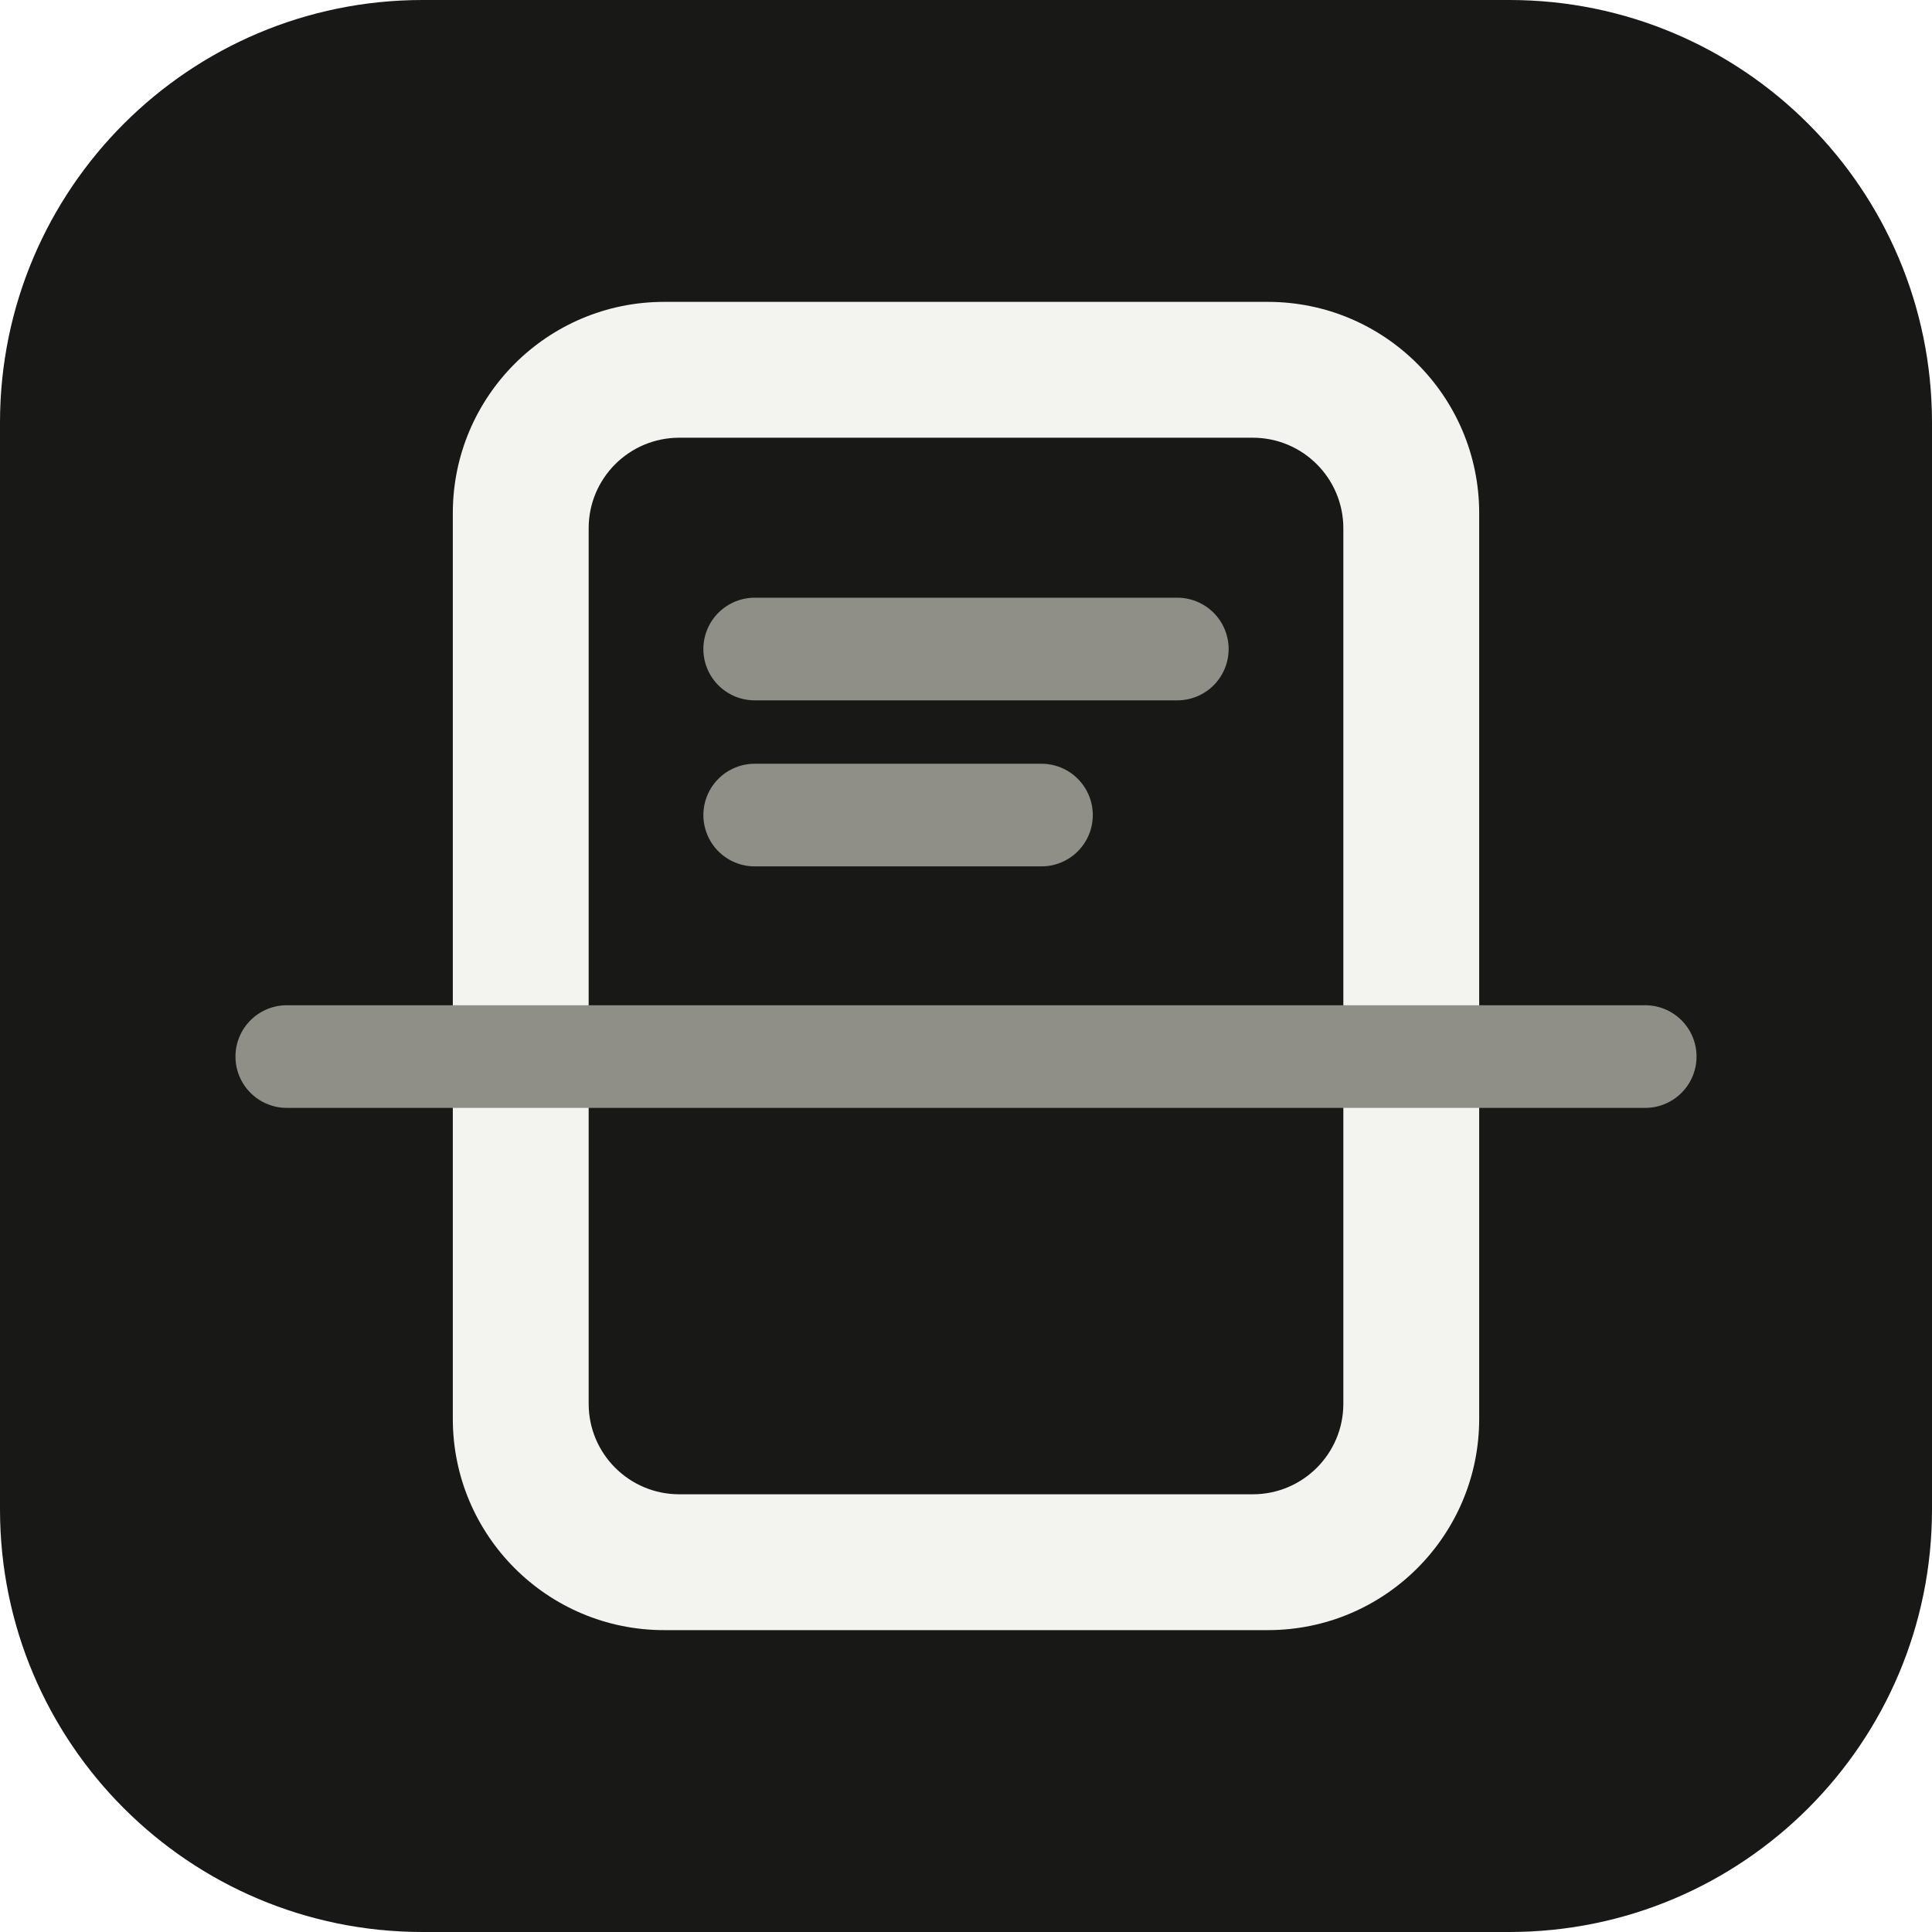
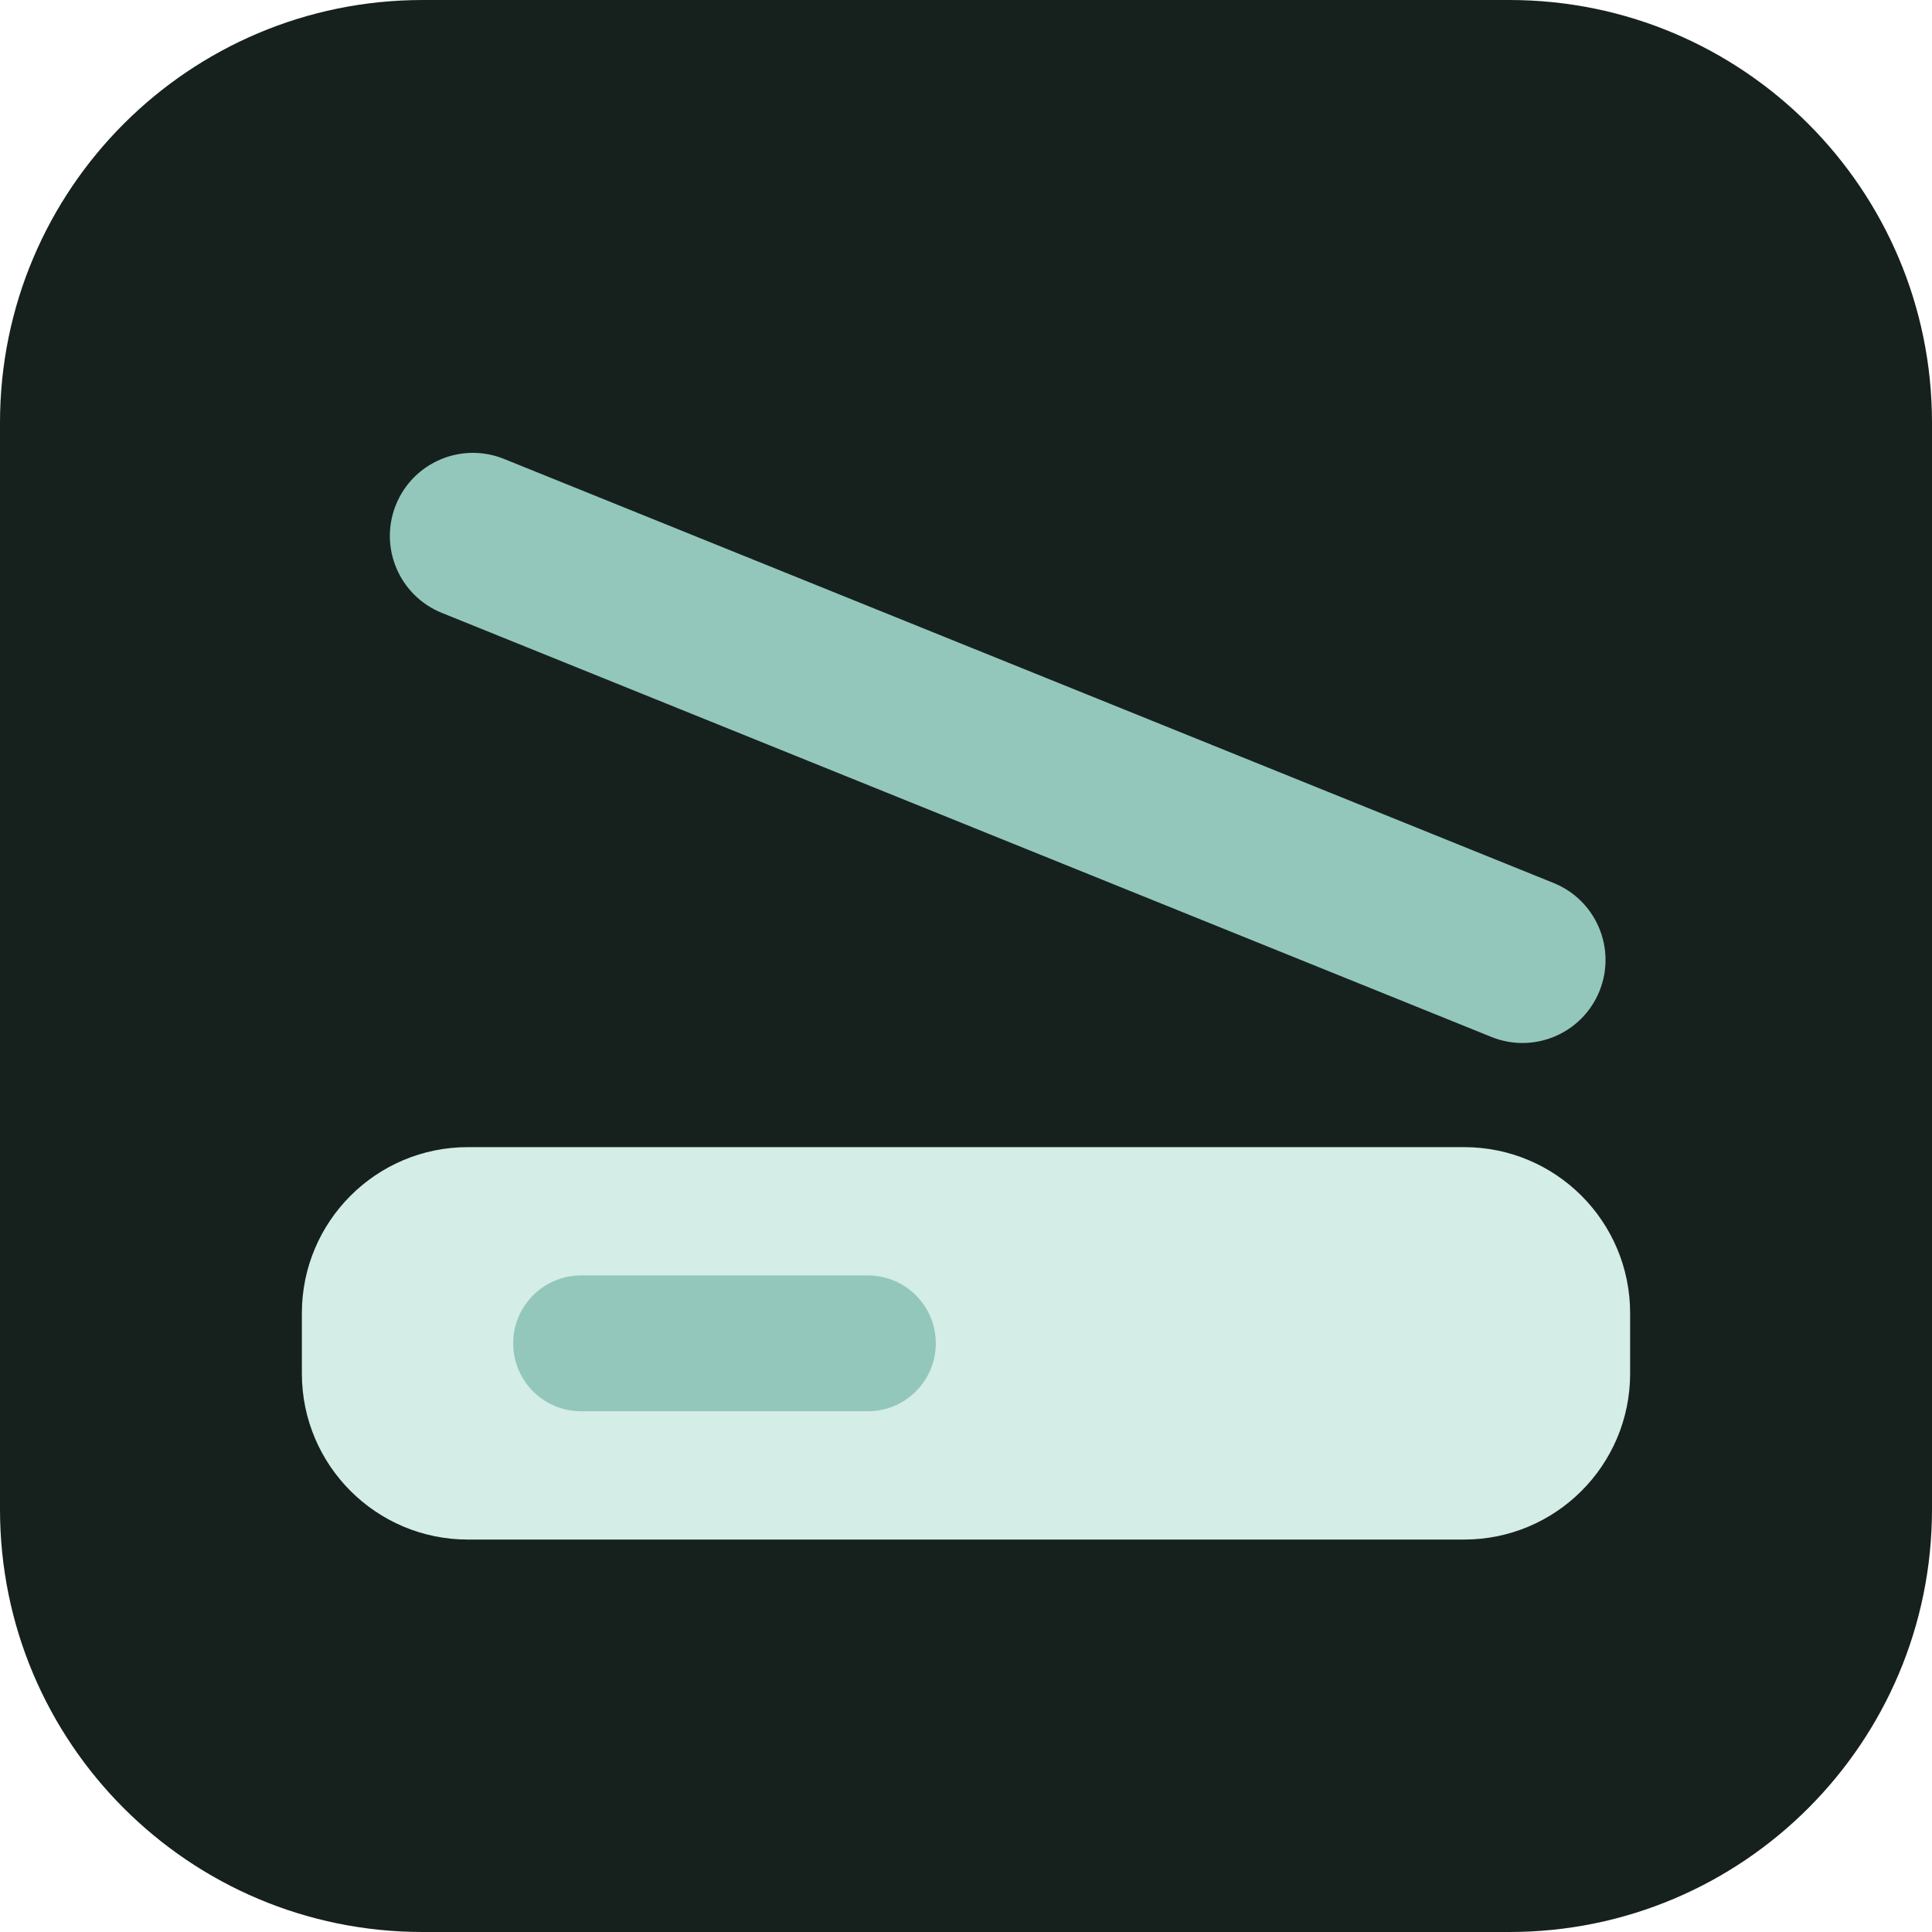
<svg xmlns="http://www.w3.org/2000/svg" viewBox="0 0 64 64">
-   <rect width="64" height="64" rx="14" fill="#181817" />
-   <path fill="#f3f3ef" fill-rule="evenodd" d="M22 10H42A7 7 0 0 1 49 17V47A7 7 0 0 1 42 54H22A7 7 0 0 1 15 47V17A7 7 0 0 1 22 10ZM22.5 14.5A3 3 0 0 0 19.5 17.5V46.5A3 3 0 0 0 22.5 49.5H41.5A3 3 0 0 0 44.5 46.5V17.5A3 3 0 0 0 41.5 14.5Z" />
-   <g fill="none" stroke="#8f8f88" stroke-width="3.4" stroke-linecap="round">
-     <path d="M25 21.5H39M25 27H34.5" />
-     <path d="M9.5 35H54.5" />
+   <rect width="64" height="64" rx="14" fill="#16211e" />
+   <g fill="#d4ede7">
+     <rect x="10" y="38" width="44" height="13" rx="5.5" />
+   </g>
+   <g fill="#94c7bc">
+     <rect x="10" y="29.5" width="43" height="5.5" rx="2.75" transform="rotate(22 51.5 32.5)" />
+     <rect x="17" y="42.25" width="14" height="4.5" rx="2.25" />
  </g>
</svg>
